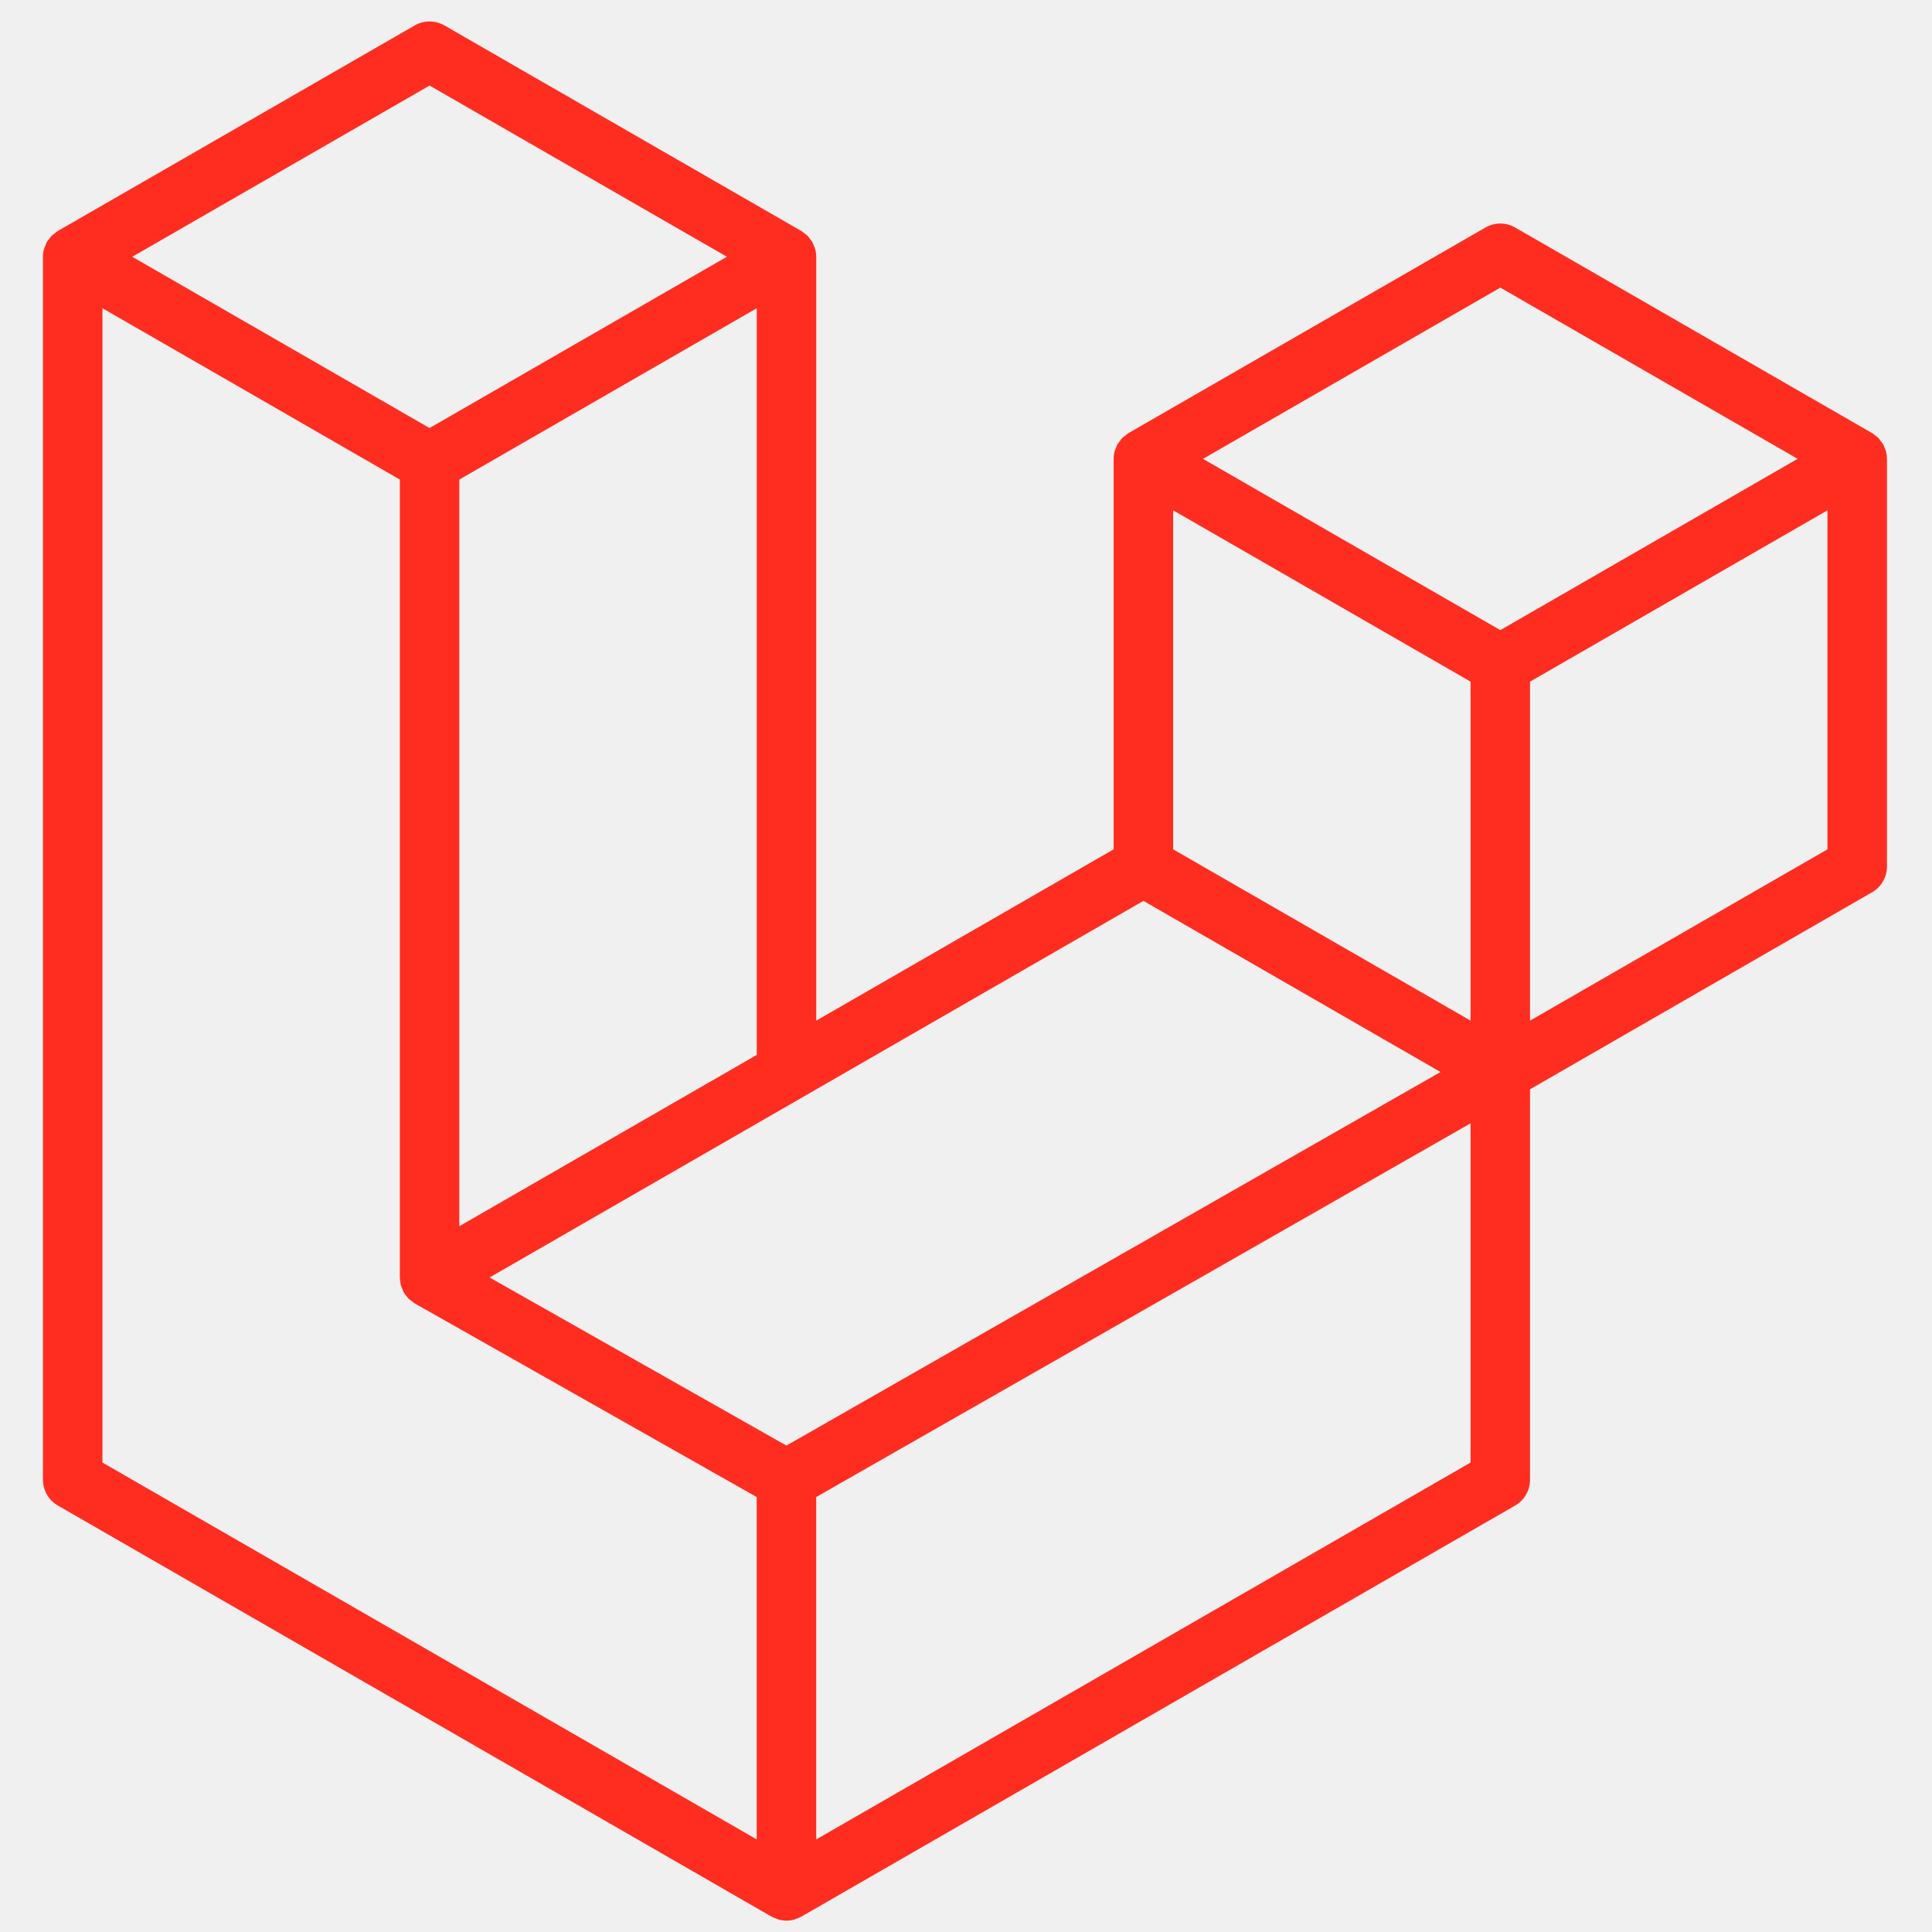
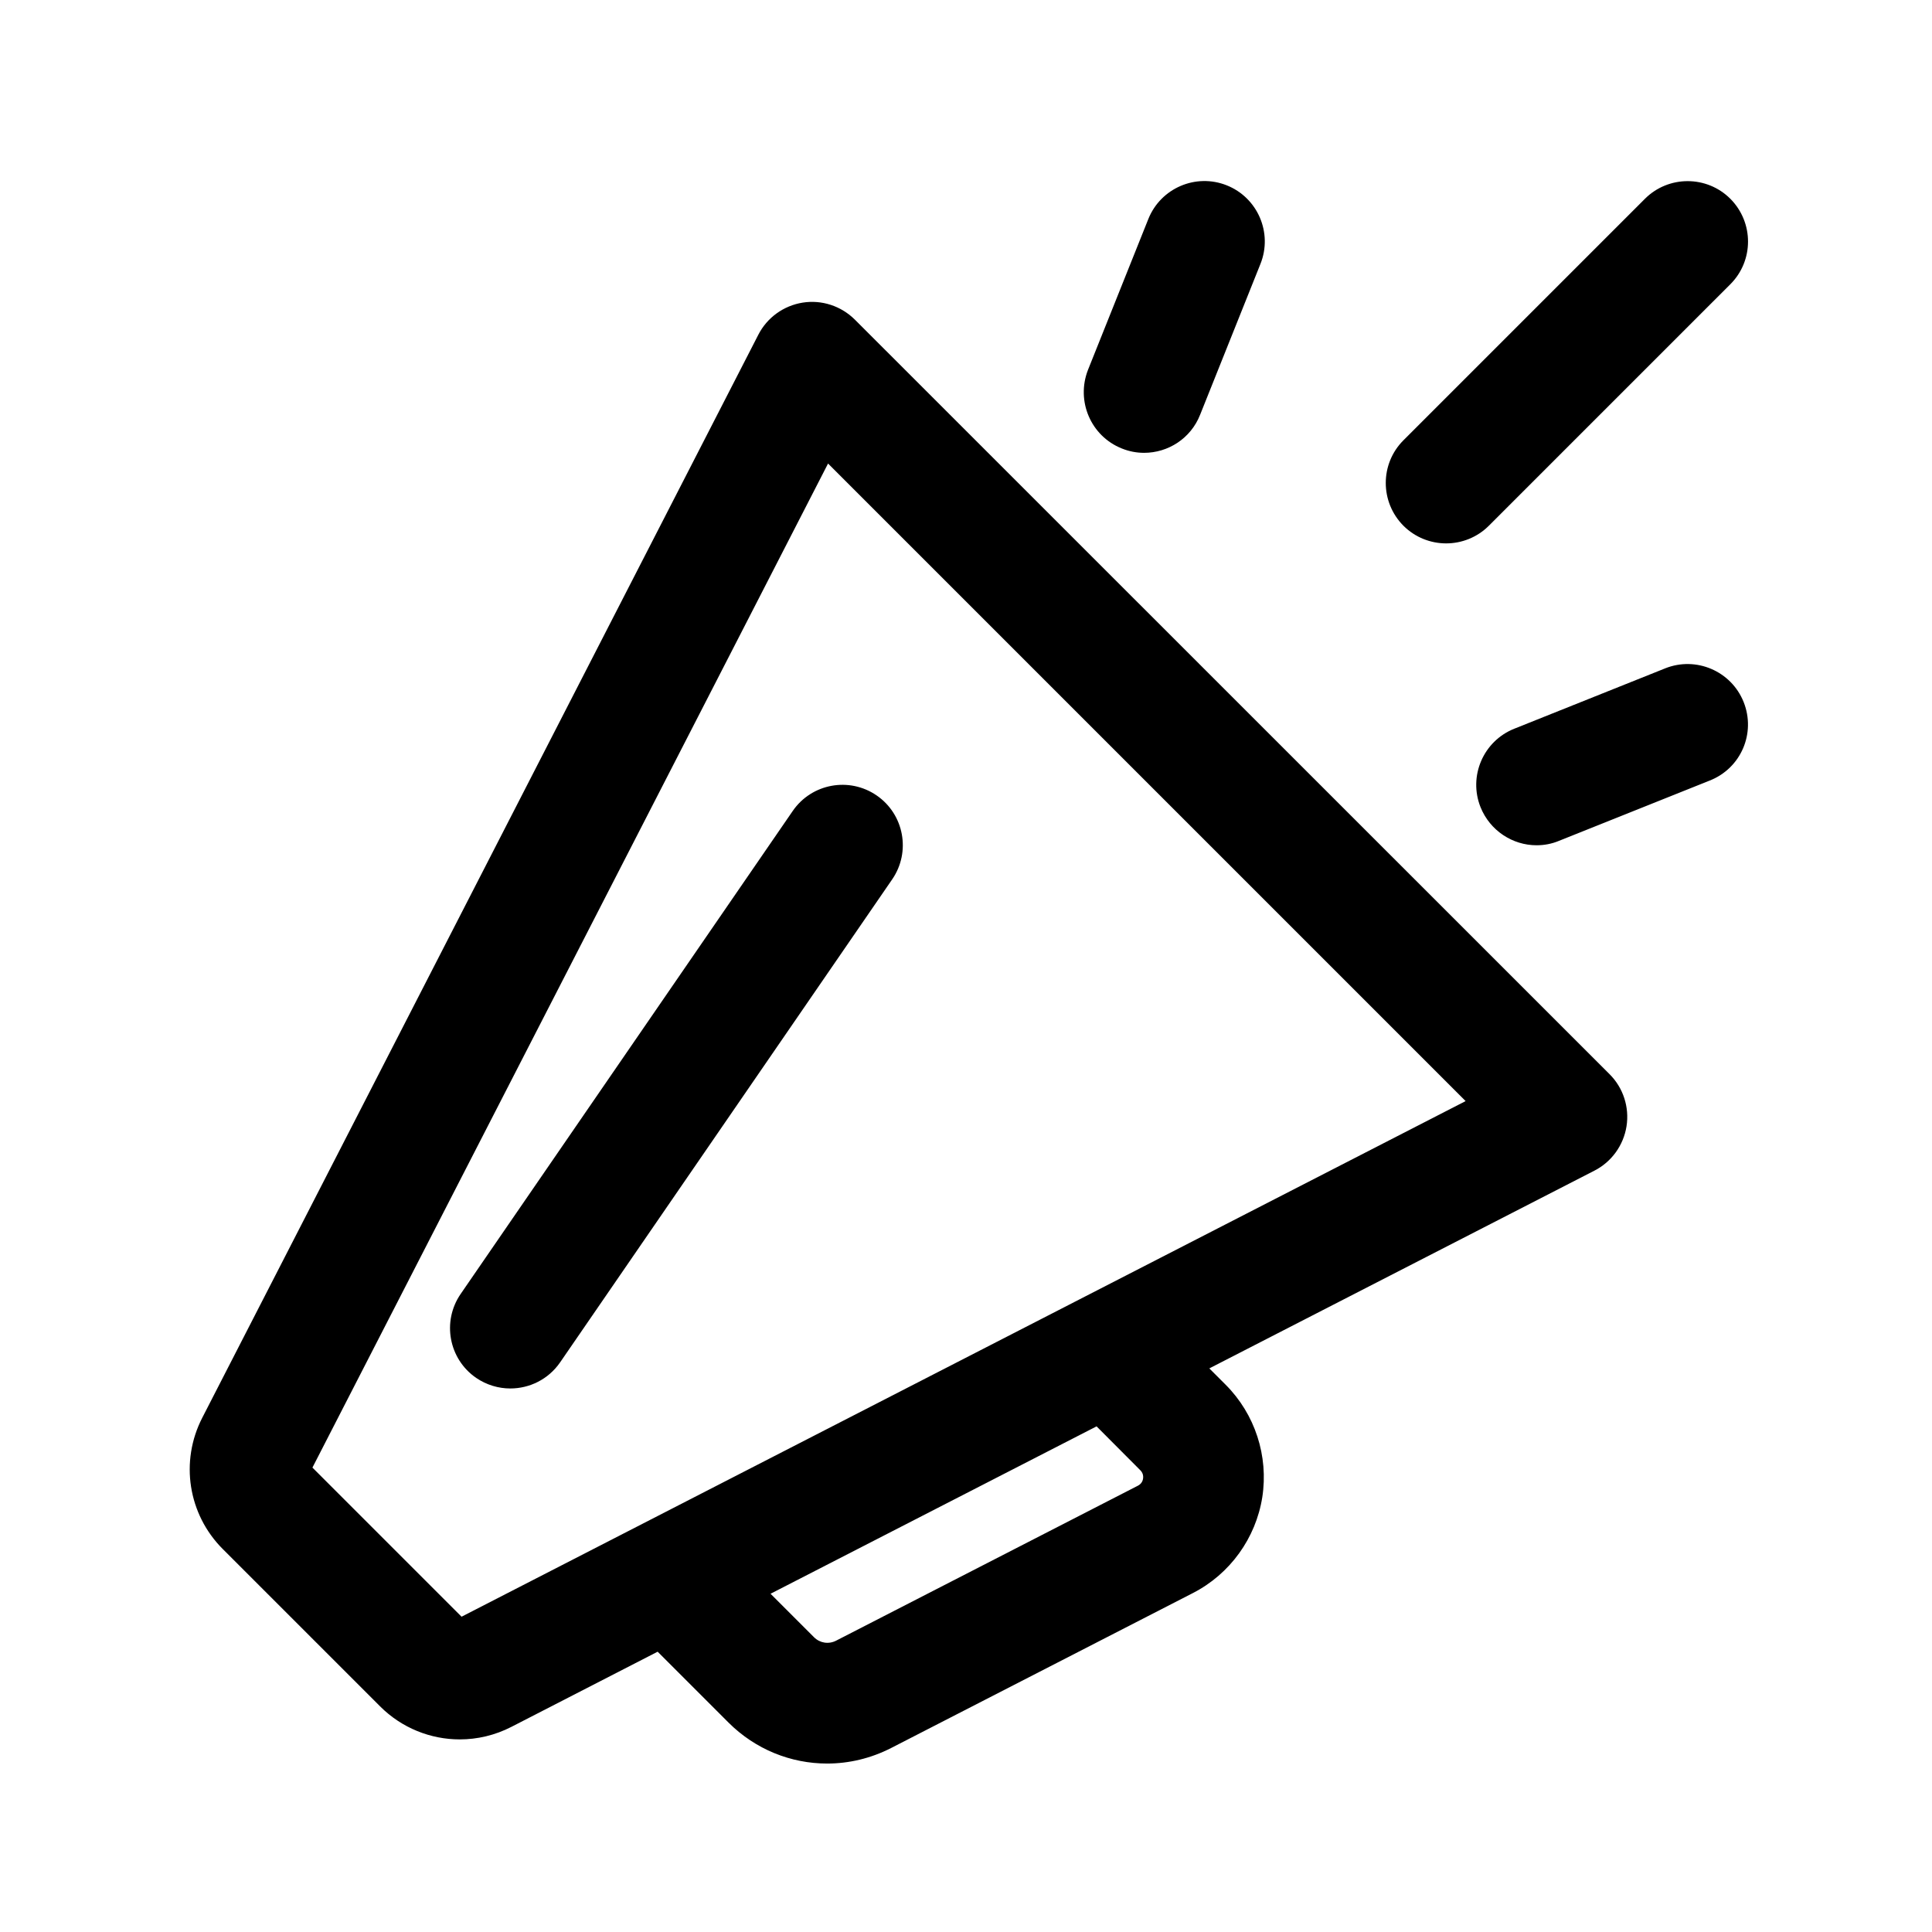
- <svg xmlns="http://www.w3.org/2000/svg" width="166" height="166" viewBox="0 0 166 166" fill="none">
-   <path fill-rule="evenodd" clip-rule="evenodd" d="M162.041 38.759C162.099 38.977 162.129 39.201 162.13 39.426V74.452C162.13 74.902 162.011 75.344 161.786 75.733C161.561 76.122 161.237 76.444 160.847 76.668L131.462 93.594V127.141C131.462 128.054 130.977 128.897 130.186 129.357L68.847 164.683C68.707 164.763 68.554 164.814 68.401 164.868C68.343 164.887 68.289 164.922 68.228 164.938C67.8 165.051 67.349 165.051 66.92 164.938C66.85 164.919 66.786 164.881 66.719 164.855C66.579 164.804 66.432 164.76 66.298 164.683L4.972 129.357C4.583 129.133 4.259 128.81 4.034 128.421C3.808 128.032 3.69 127.591 3.689 127.141L3.689 22.063C3.689 21.834 3.721 21.61 3.779 21.393C3.798 21.32 3.843 21.253 3.868 21.179C3.916 21.045 3.961 20.908 4.031 20.783C4.079 20.7 4.149 20.633 4.206 20.557C4.28 20.454 4.347 20.349 4.433 20.26C4.506 20.186 4.602 20.132 4.685 20.068C4.778 19.992 4.861 19.909 4.966 19.848L35.633 2.185C36.022 1.961 36.462 1.844 36.91 1.844C37.358 1.844 37.798 1.961 38.186 2.185L68.851 19.848H68.857C68.959 19.912 69.045 19.992 69.138 20.065C69.221 20.129 69.313 20.186 69.387 20.257C69.476 20.349 69.54 20.454 69.616 20.557C69.671 20.633 69.744 20.7 69.789 20.783C69.862 20.911 69.904 21.045 69.955 21.179C69.98 21.253 70.025 21.32 70.044 21.396C70.103 21.614 70.133 21.838 70.133 22.063V87.694L95.686 72.974V39.423C95.686 39.2 95.718 38.973 95.775 38.759C95.798 38.683 95.839 38.615 95.865 38.542C95.916 38.408 95.96 38.271 96.031 38.146C96.079 38.063 96.149 37.996 96.203 37.92C96.279 37.818 96.343 37.712 96.433 37.623C96.506 37.549 96.599 37.495 96.681 37.431C96.777 37.355 96.86 37.272 96.962 37.211L127.633 19.548C128.021 19.324 128.461 19.206 128.91 19.206C129.358 19.206 129.798 19.324 130.186 19.548L160.85 37.211C160.959 37.275 161.042 37.355 161.137 37.428C161.217 37.492 161.31 37.549 161.383 37.62C161.473 37.712 161.536 37.818 161.613 37.92C161.67 37.996 161.741 38.063 161.785 38.146C161.859 38.271 161.9 38.408 161.951 38.542C161.98 38.615 162.021 38.683 162.041 38.759ZM157.018 72.974V43.848L146.287 50.028L131.462 58.568V87.694L157.021 72.974H157.018ZM126.354 125.663V96.518L111.771 104.85L70.13 128.626V158.046L126.354 125.663ZM8.801 26.485V125.663L65.018 158.043V128.629L35.649 112L35.64 111.994L35.627 111.988C35.528 111.93 35.445 111.847 35.353 111.777C35.273 111.713 35.18 111.662 35.11 111.592L35.104 111.582C35.021 111.502 34.963 111.403 34.893 111.314C34.829 111.228 34.753 111.154 34.702 111.065L34.699 111.055C34.641 110.96 34.606 110.845 34.565 110.736C34.523 110.64 34.469 110.551 34.443 110.449C34.411 110.328 34.405 110.197 34.392 110.072C34.379 109.976 34.354 109.881 34.354 109.785V109.778V41.205L19.532 32.662L8.801 26.485ZM36.913 7.35L11.364 22.063L36.907 36.777L62.453 22.06L36.907 7.35H36.913ZM50.2 99.174L65.022 90.637V26.485L54.291 32.665L39.466 41.205V105.357L50.2 99.174ZM128.91 24.713L103.363 39.426L128.91 54.14L154.453 39.423L128.91 24.713ZM126.354 58.568L111.529 50.028L100.798 43.848V72.974L115.619 81.511L126.354 87.694V58.568ZM67.571 124.205L105.042 102.803L123.772 92.109L98.245 77.405L68.854 94.334L42.066 109.762L67.571 124.205Z" fill="#FF2D20" />
+ <svg xmlns="http://www.w3.org/2000/svg" viewBox="0 0 1200 1200">
+   <rect width="1200" height="1200" fill="white" />
+   <path fill="black" d="m544.5 494.06c17.062 11.719 21.375 35.062 9.656 52.125l-206.26 300c-7.312 10.594-19.031 16.219-30.938 16.219-7.312 0-14.719-2.156-21.188-6.562-17.062-11.719-21.375-35.062-9.656-52.125l206.26-300c11.719-17.062 35.062-21.375 52.125-9.656zm455.26 173.16c8.438 8.438 12.375 20.438 10.5 32.344-1.875 11.812-9.281 22.125-19.969 27.562l-239.16 122.81 10.125 10.125c18.281 18.281 26.719 44.344 22.781 69.844-4.031 25.5-20.062 47.719-43.031 59.531l-187.5 96.281c-12.656 6.469-26.25 9.656-39.75 9.656-22.406 0-44.531-8.719-61.312-25.5l-43.969-43.969-90.844 46.688c-10.219 5.25-21.188 7.781-32.062 7.781-18.094 0-36-7.031-49.5-20.531l-97.688-97.688c-21.562-21.562-26.719-54.375-12.75-81.562l345.37-672.66c5.438-10.688 15.75-18.094 27.562-19.969s23.812 2.062 32.344 10.5zm-318.66 218.72-202.5 103.97 27 27c3.656 3.656 9.094 4.5 13.688 2.156l187.5-96.281c1.781-0.938 2.906-2.438 3.188-4.406s-0.281-3.75-1.688-5.156zm229.22-202.03-396-396-320.26 623.63 92.625 92.625zm-12.094-346.4c9.562 0 19.219-3.656 26.531-10.969l150-150c14.625-14.625 14.625-38.344 0-53.062-14.625-14.625-38.438-14.625-53.062 0l-150 150c-14.625 14.625-14.625 38.344 0 53.062 7.312 7.312 16.969 10.969 26.531 10.969zm184.78 98.531c-7.688-19.219-29.531-28.594-48.75-20.906l-93.75 37.5c-19.219 7.688-28.594 29.531-20.906 48.75 5.906 14.625 19.969 23.625 34.781 23.625 4.688 0 9.375-0.844 13.875-2.719l93.75-37.5c19.406-7.688 28.688-29.438 21-48.75zm-386.26-157.5c4.594 1.875 9.281 2.719 13.875 2.719 14.906 0 28.969-8.906 34.781-23.625l37.5-93.75c7.688-19.219-1.688-41.062-20.906-48.75s-41.062 1.688-48.75 20.906l-37.5 93.75c-7.5 19.312 1.781 41.062 21 48.75z" />
</svg>
